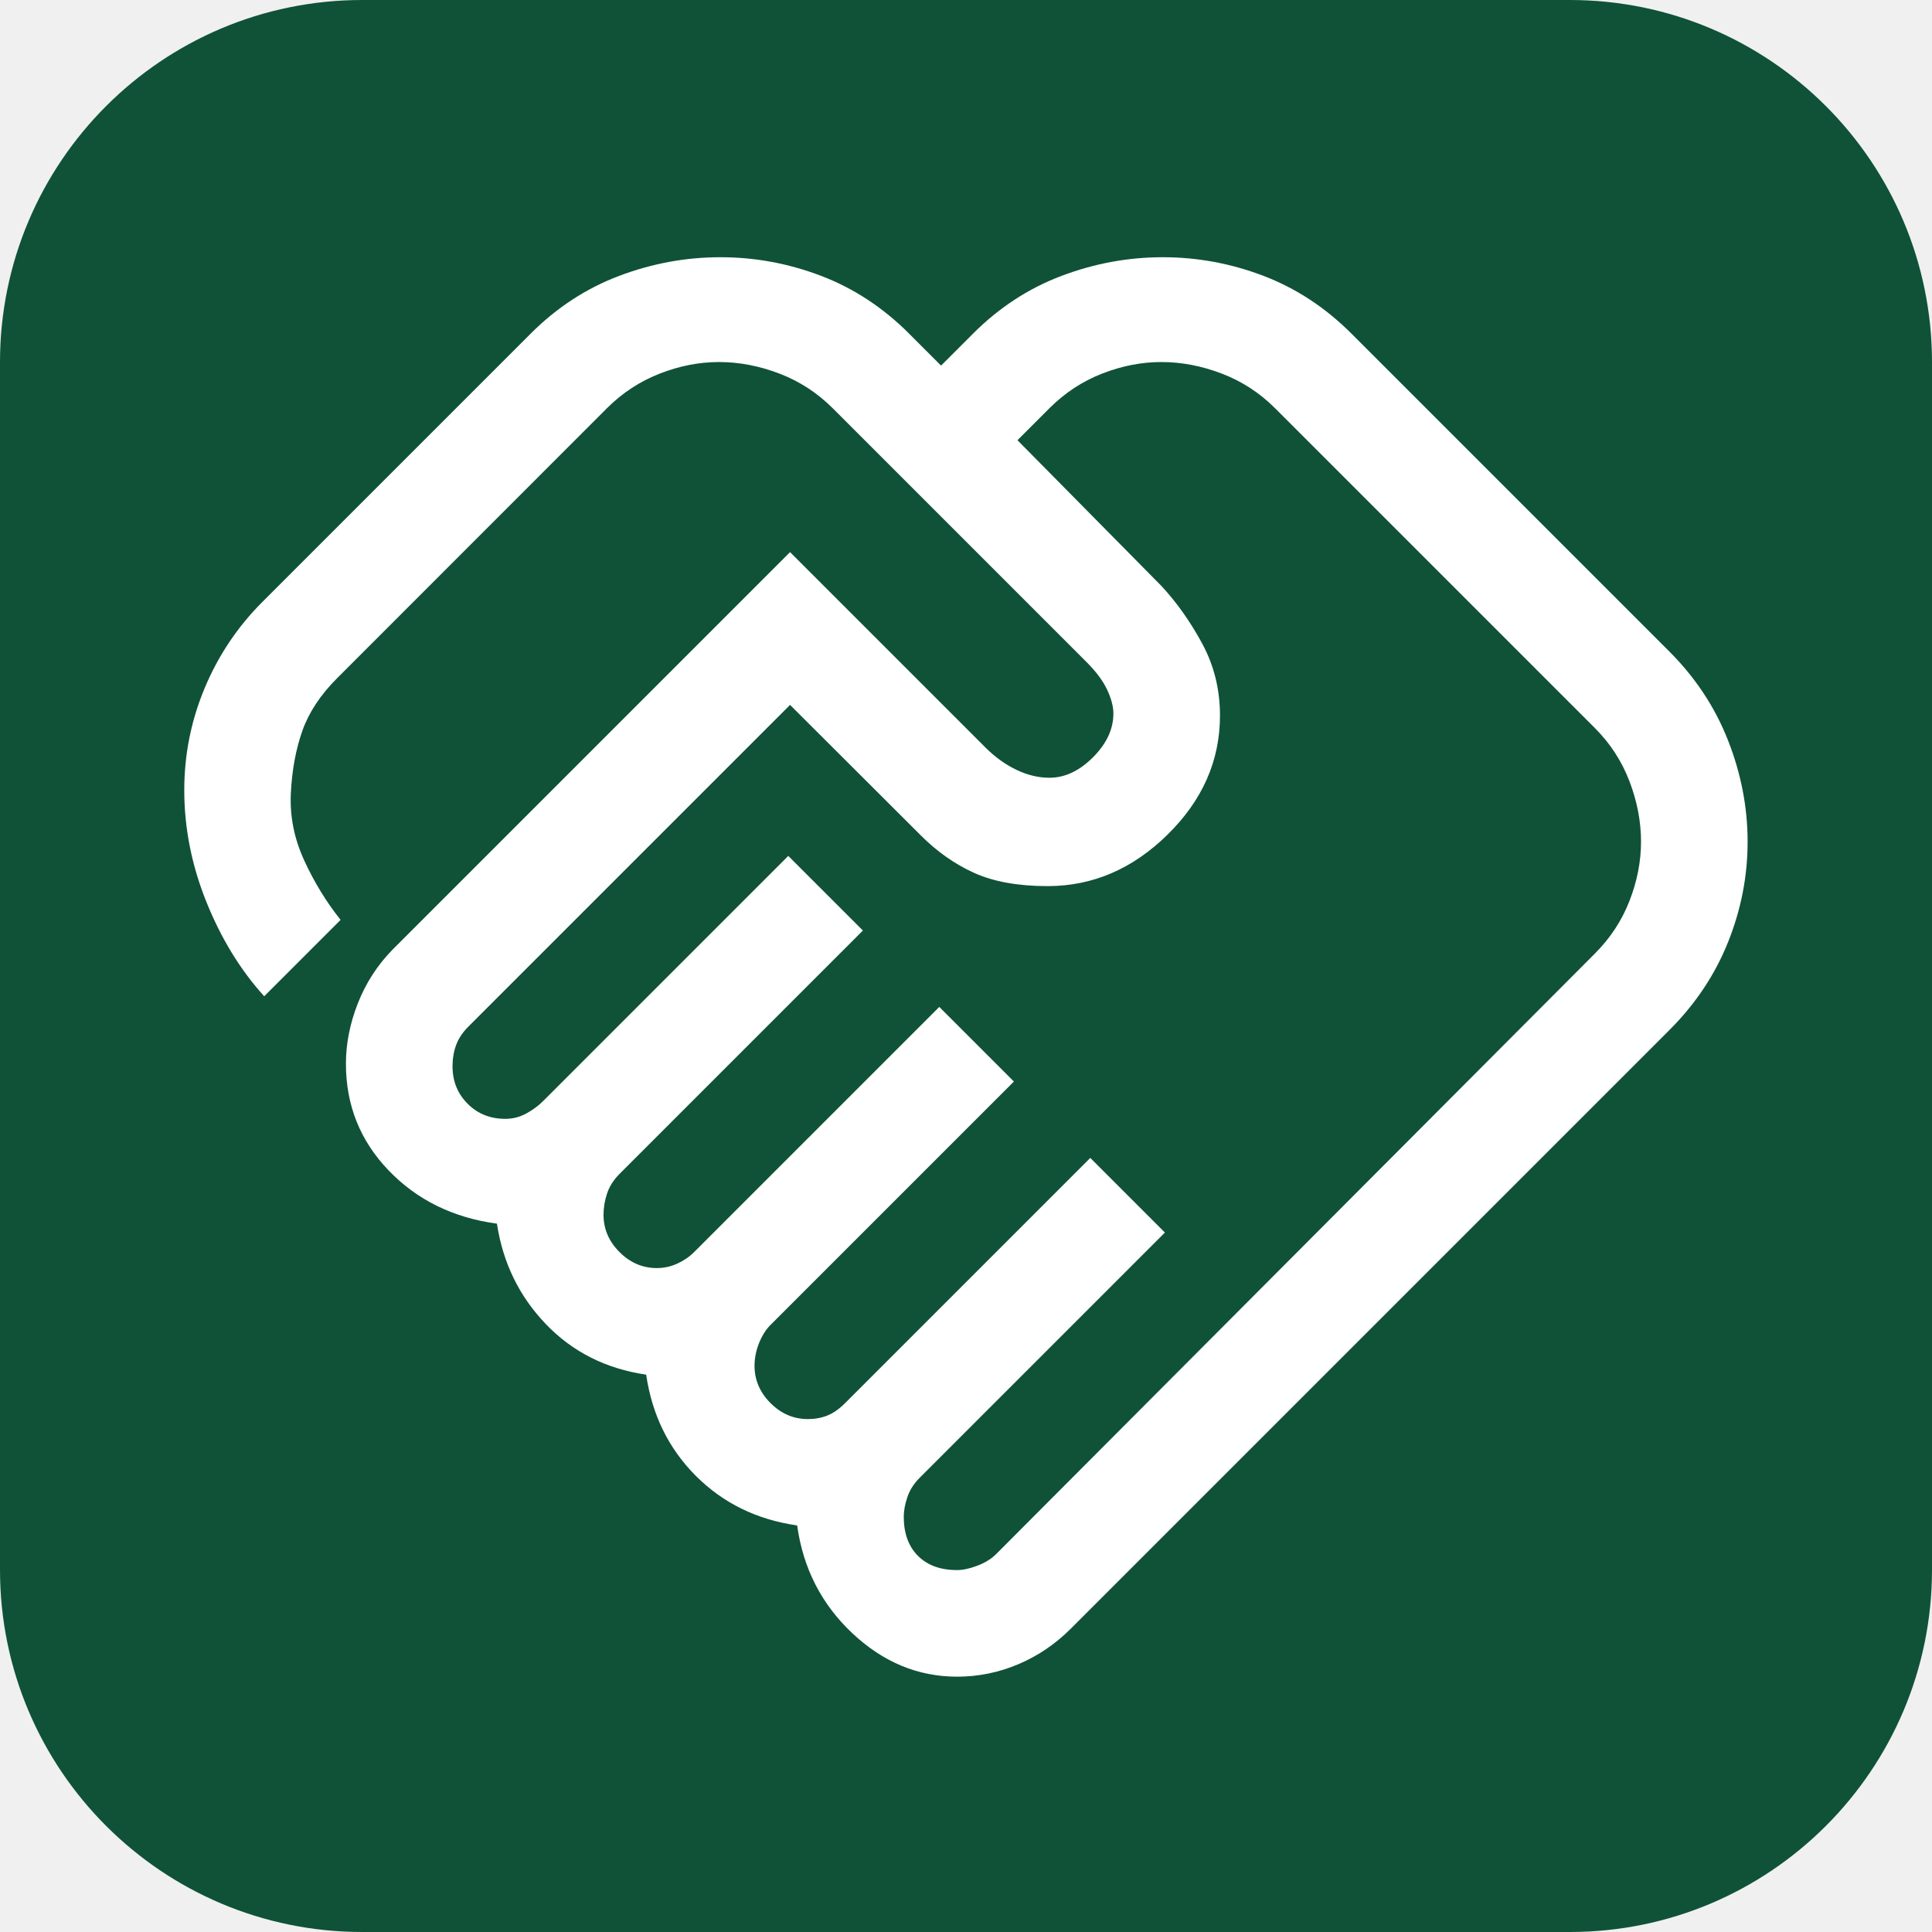
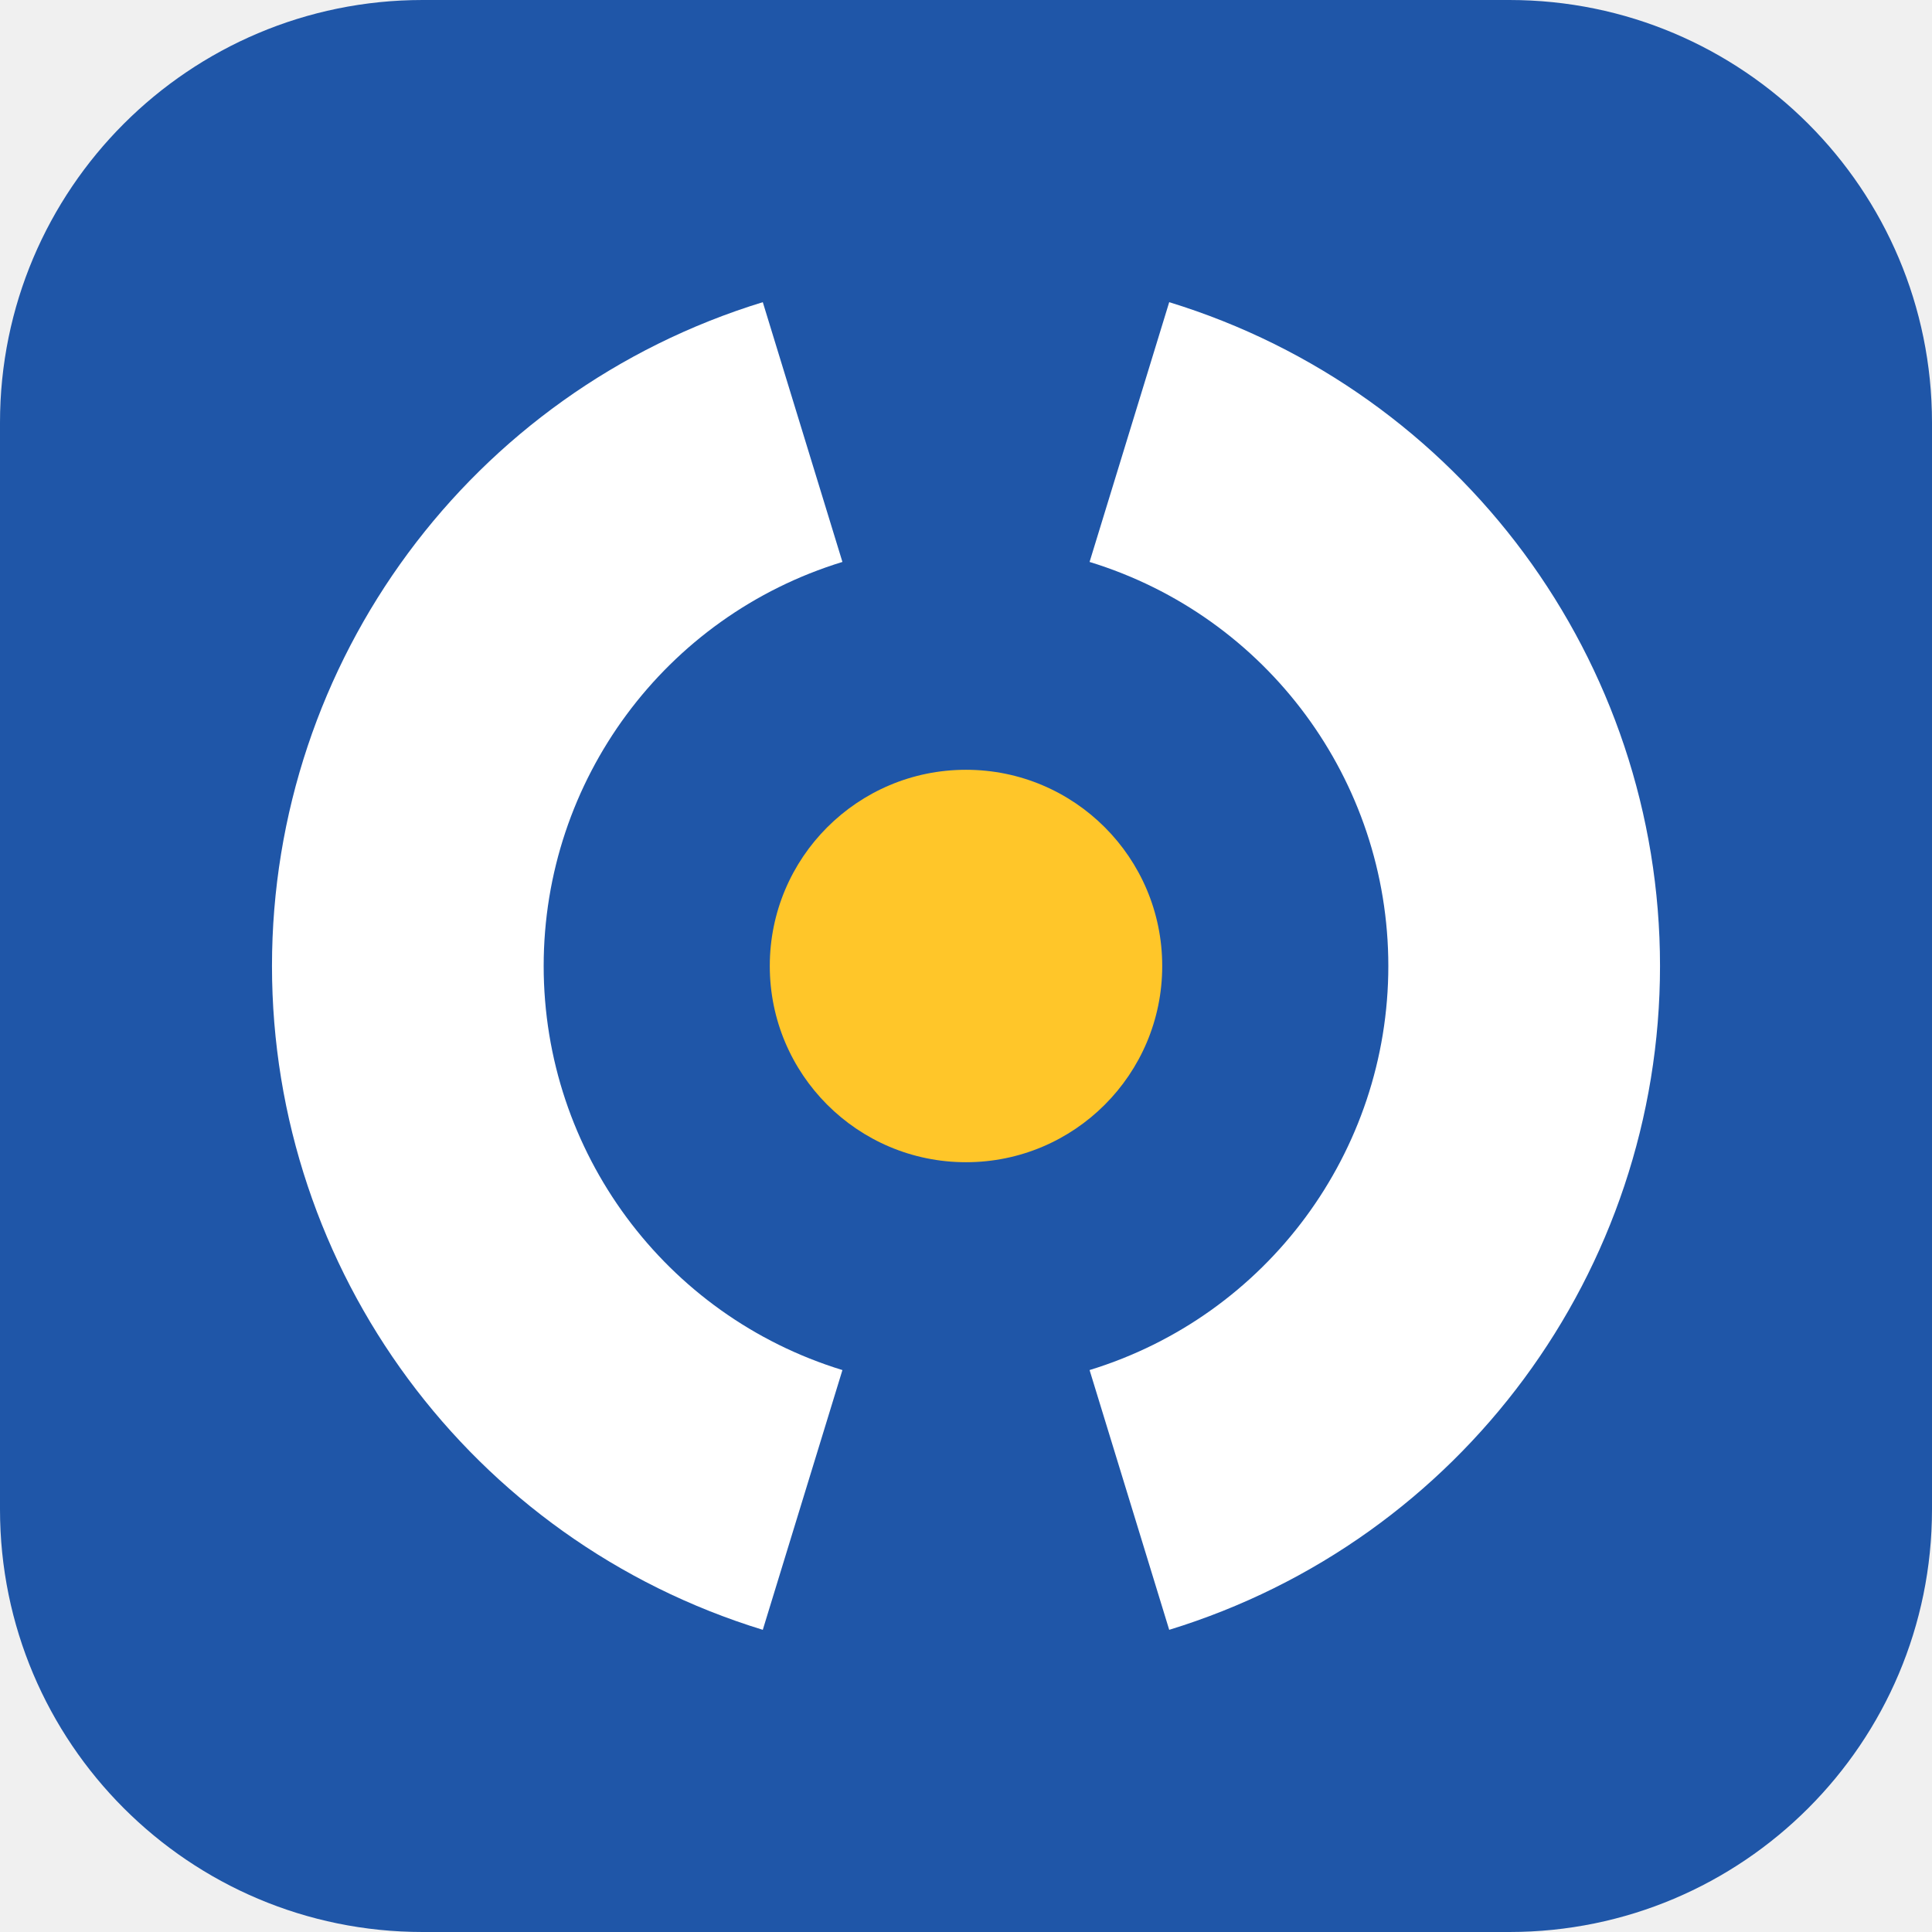
<svg xmlns="http://www.w3.org/2000/svg" viewBox="0 0 512 512" width="512" height="512">
-   <rect width="512" height="512" rx="96" ry="96" fill="#0f5238" />
-   <g transform="translate(30 482) scale(0.4708)">
-     <path fill="#ffffff" d="M475-140q5 0 11.5-2.5T497-149l337-338q13-13 19.5-29.67Q860-533.33 860-550q0-17-6.5-34T834-614L654-794q-13-13-30-19.5t-34-6.5q-16.67 0-33.33 6.5Q540-807 527-794l-18 18 81 82q13 14 23 32.5t10 40.5q0 38-29.5 67T526-525q-25 0-41.5-7.5t-30.19-21.34L381-627 200-446q-5 5-7 10.53-2 5.52-2 11.84 0 12.63 8.5 21.13 8.5 8.5 21.17 8.5 6.33 0 11.83-3t9.5-7l138-138 42 42-137 137q-5 5-7 11t-2 12q0 12 9 21t21 9q6 0 11.5-2.5t9.5-6.5l138-138 42 42-137 137q-4 4-6.5 10.33-2.5 6.34-2.5 12.67 0 12 9 21t21 9q6 0 11-2t10-7l138-138 42 42-138 138q-5 5-7 11t-2 11q0 14 8 22t22 8Zm.06 60Q442-80 416-104.5t-31-60.62Q351-170 328-193t-28-57q-34-5-56.5-28.5T216-335q-37-5-61-30t-24-60q0-17 6.72-34.05Q144.45-476.1 157-489l224-224 110 110q8 8 17.33 12.5 9.34 4.5 18.67 4.5 13 0 24.5-11.5t11.5-24.65q0-5.85-3.5-13.35T548-651L405-794q-13-13-30-19.5t-34-6.5q-16.67 0-33.33 6.5-16.67 6.5-29.61 19.36L126-642q-14 14-19.5 29.5t-6.5 35q-1 19.5 7.5 38T128-506l-43 43q-20-22-32.5-53T40-579q0-30 11.5-57.5T84-685l151-151q22-22 49.79-32.5 27.8-10.5 57-10.5 29.21 0 56.71 10.5T448-836l18 18 18-18q22-22 49.79-32.5 27.8-10.5 57-10.5 29.21 0 56.71 10.5T697-836l179 179q22 22 33 50.03 11 28.04 11 57 0 28.97-11 56.47T876-444L539-107q-13 13-29.53 20t-34.41 7ZM377-626Z" />
+   <rect width="512" height="512" rx="112" fill="#1F56A8" />
+   <g fill="none" stroke="#fff" stroke-width="72">
+     <path d="M212.7 114.5A148 148 0 0 0 212.7 397.5" />
+     <path d="M299.3 397.5A148 148 0 0 0 299.3 114.5" />
  </g>
+   <circle cx="256" cy="256" r="52" fill="#FFC629" />
</svg>
